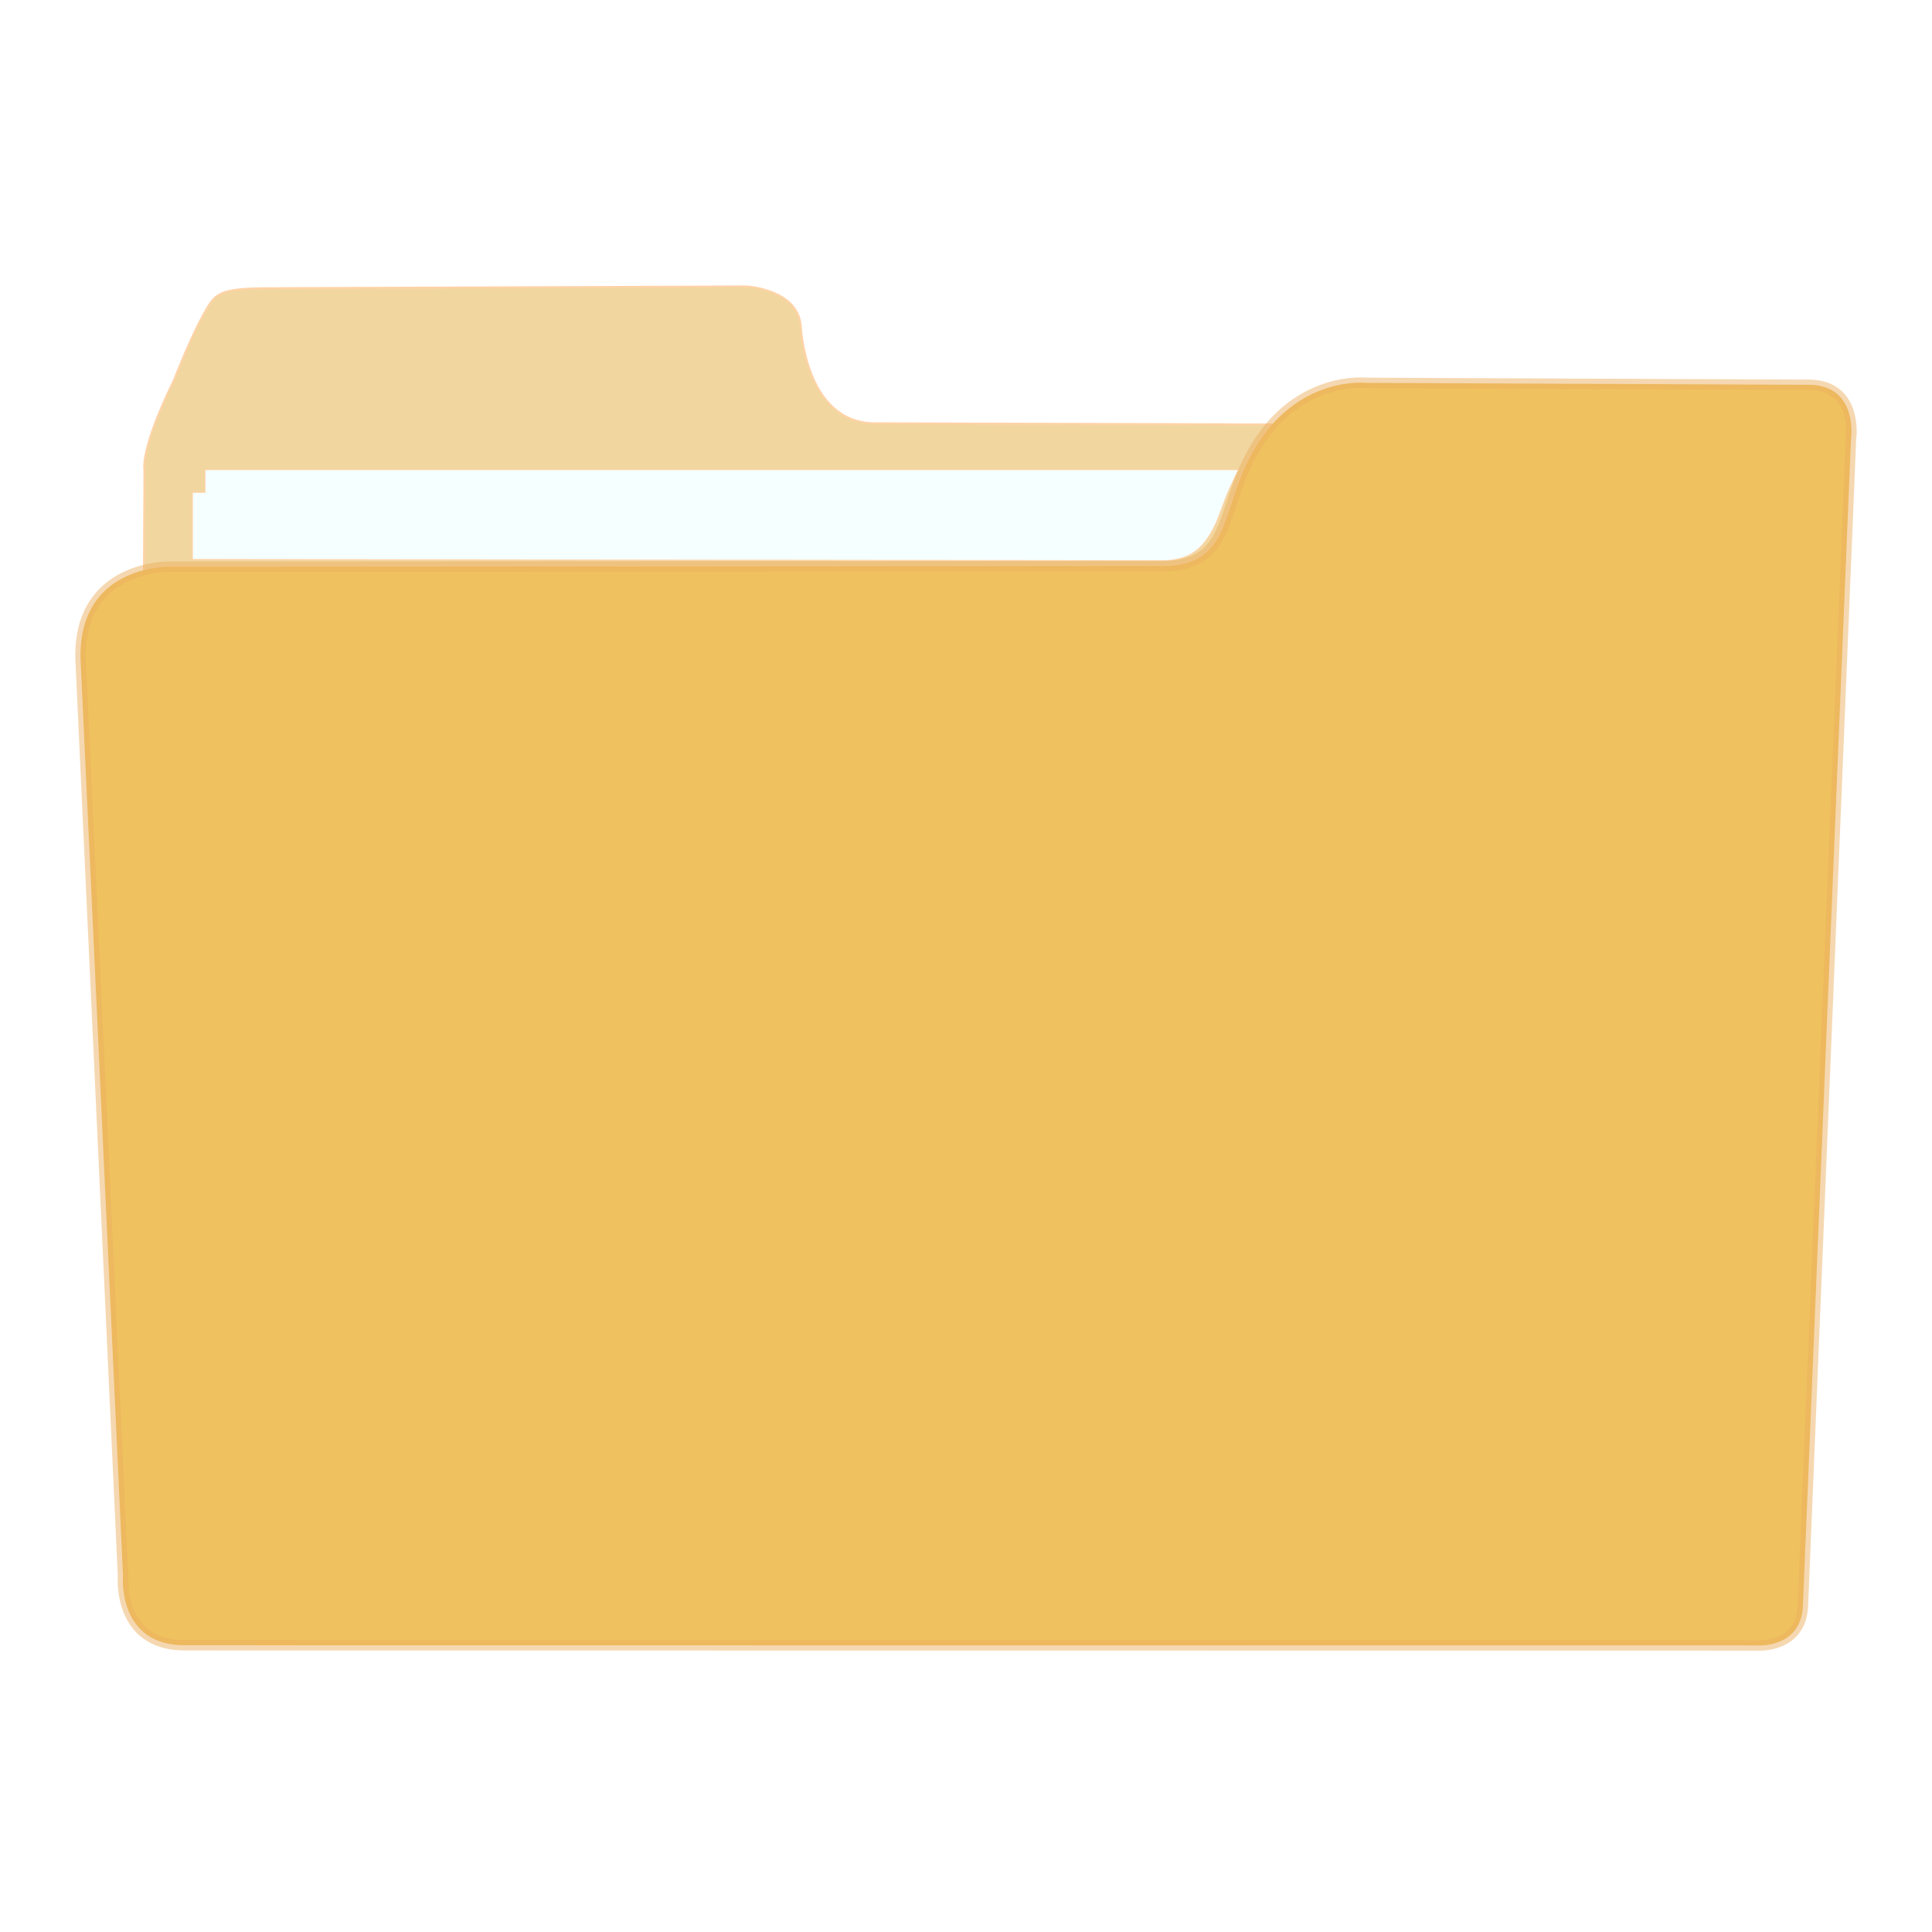
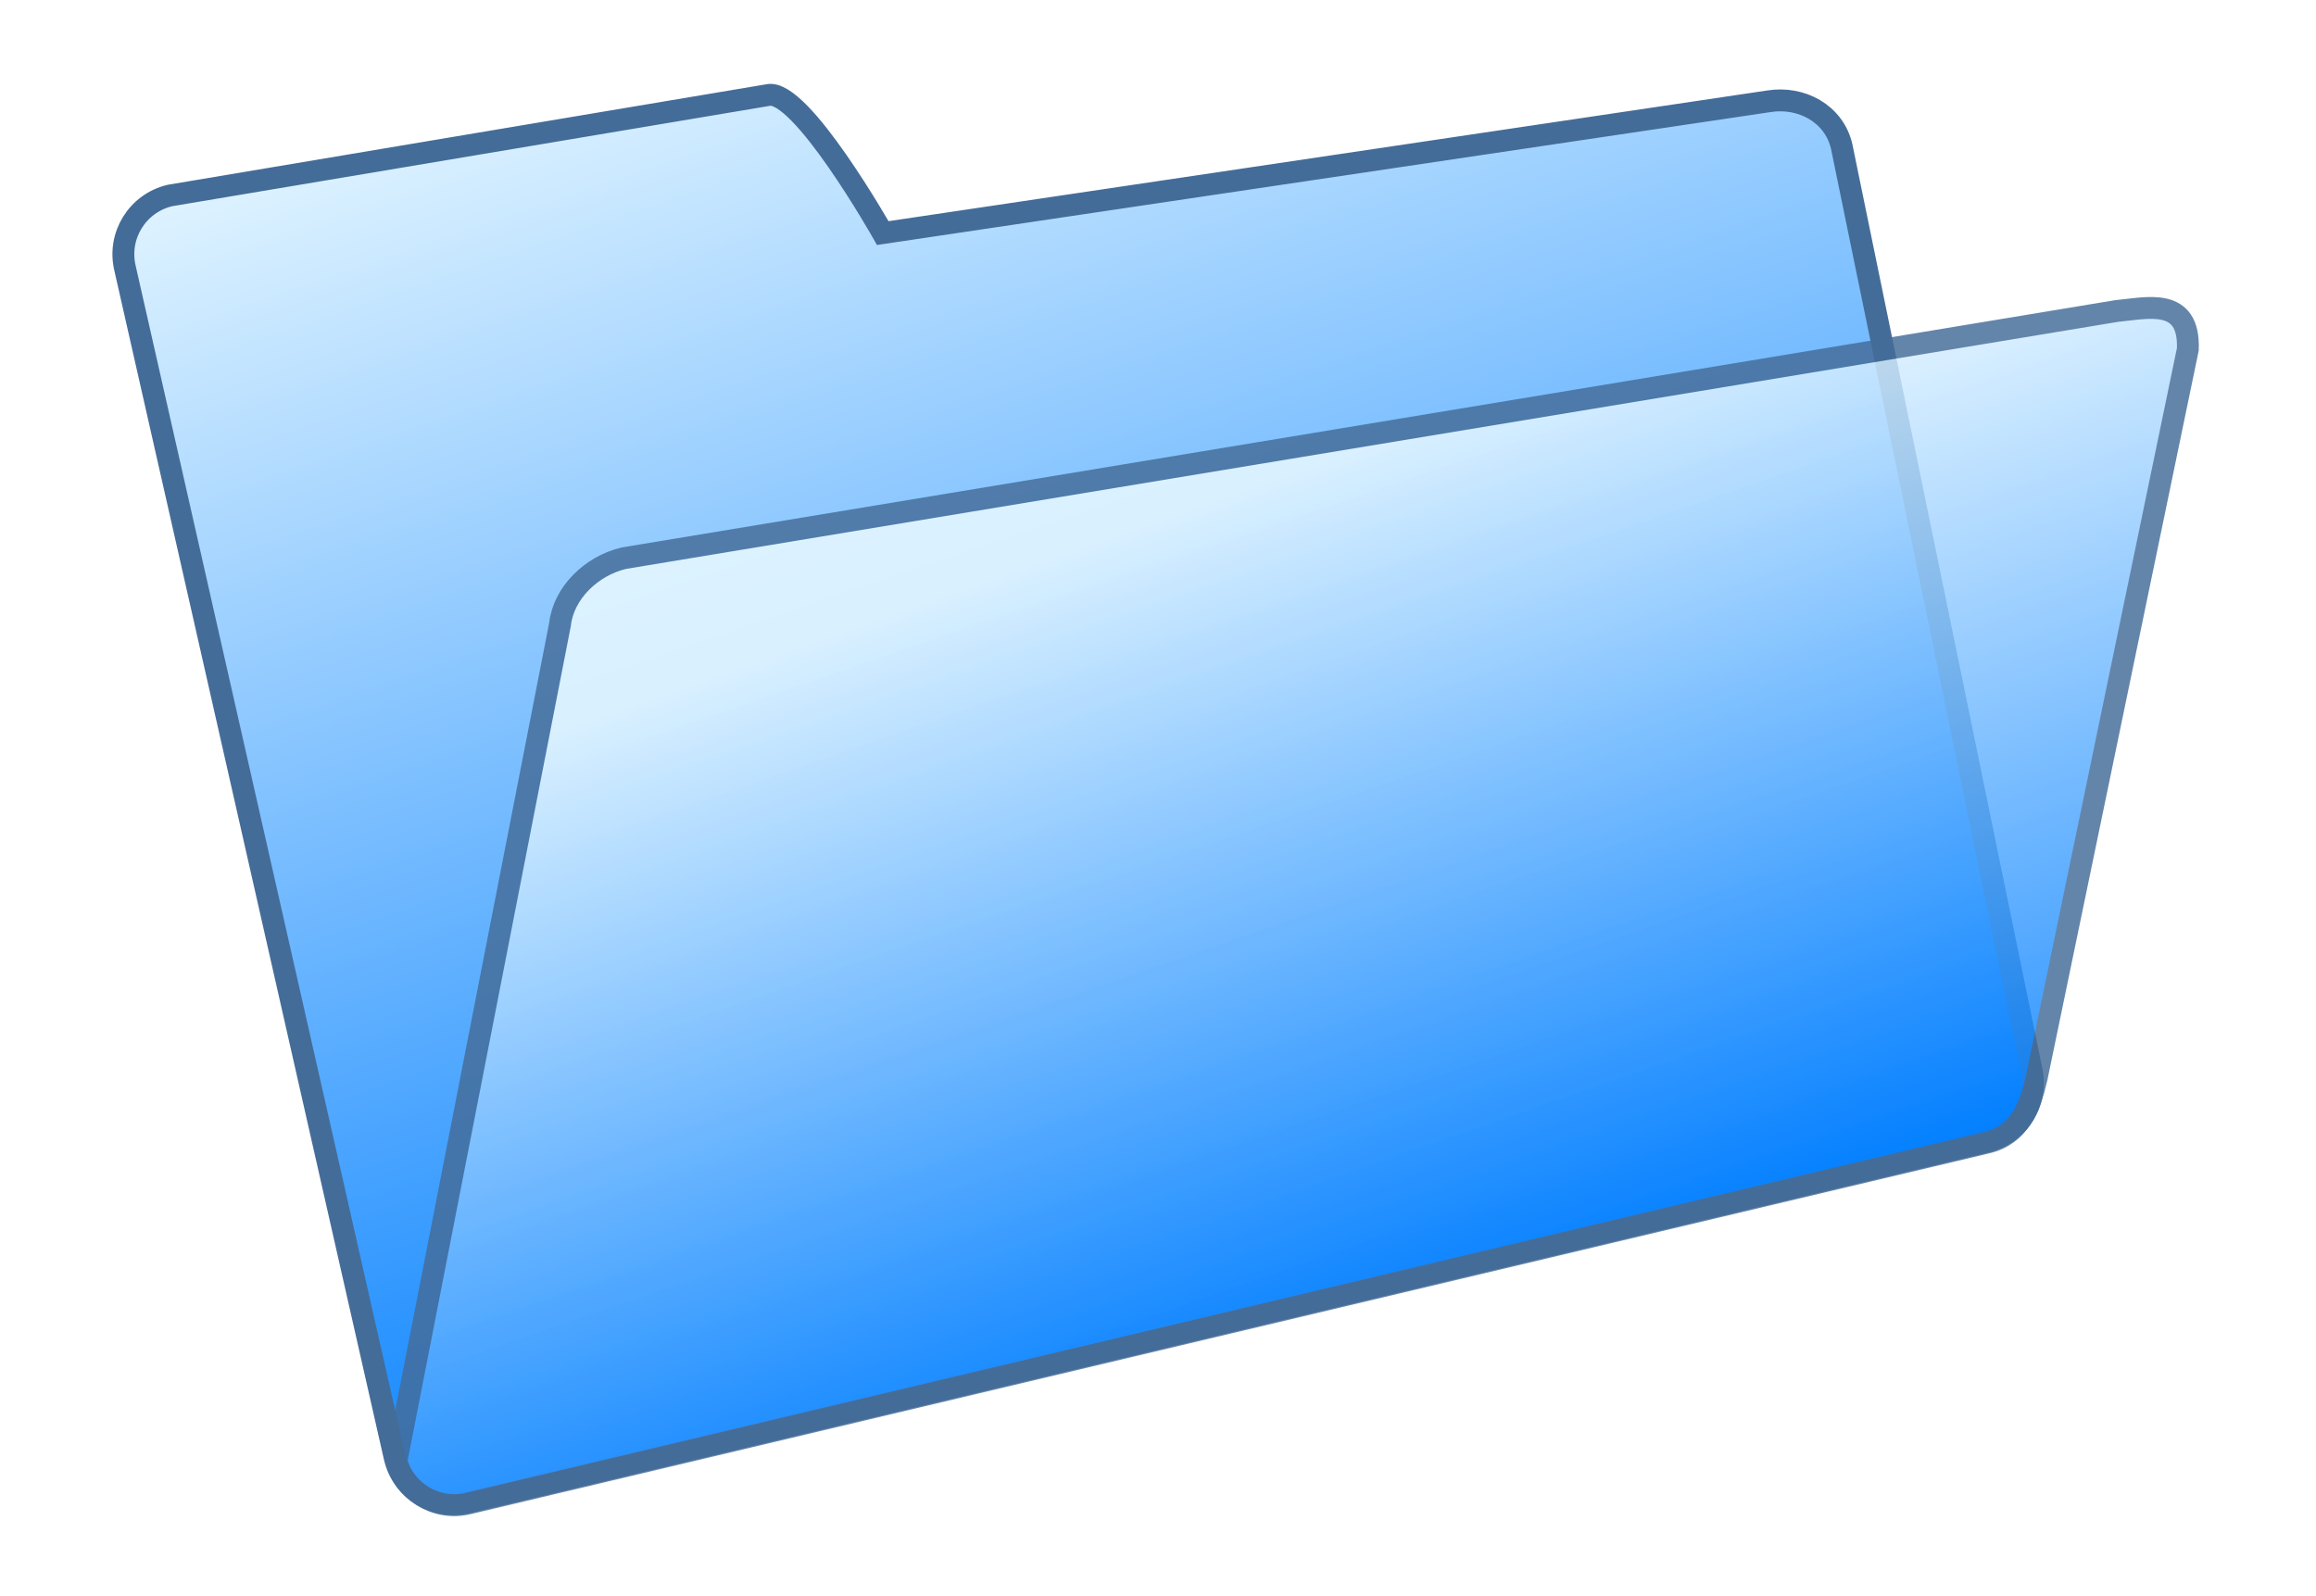
- <svg xmlns="http://www.w3.org/2000/svg" version="1.1" id="Graphic_Elements" x="0px" y="0px" viewBox="0 0 1200 1200" style="enable-background:new 0 0 1200 1200;" xml:space="preserve">
-   <style type="text/css">
- 	.st0{fill:#E0A124;fill-opacity:0.43;stroke:#FED3A7;stroke-width:1.18;stroke-miterlimit:11.34;}
- 	.st1{fill:#F0C15F;stroke:#E9AE5C;stroke-width:6.47;stroke-miterlimit:11.34;stroke-opacity:0.48;}
- 	.st2{fill:#F5FFFF;}
- </style>
-   <g>
-     <path class="st0" d="M104.7,352.1l616.5-0.4c37.7,0.2,37.6-24.7,49.4-55c5.5-14.2,12.4-24.9,19.7-33.1l-247.1-0.7   c-43.3-0.3-45.8-60.3-45.8-60.3c-1.7-23-33.6-24.7-33.6-24.7L166.6,179c-31.6,0.1-33.1,3.5-40.1,16.1   c-7.6,13.5-17.6,38.6-18.6,41.3C86.6,280,89.7,292,89.7,292l-0.3,62.3C98.1,352,104.7,352.1,104.7,352.1z M119.8,306.1h7.8V292   h641.2c0,0-3.5,7-6.1,13.1c-2.2,4.9-5.2,14.4-8,20.4c-7.7,16.5-17.1,22.8-34.2,22.6l-600.7-0.8V306.1z" />
-     <path class="st1" d="M1121.5,239l-273.1-1.2c0,0-32-3.6-58.1,25.7c-7.3,8.2-14.1,19-19.7,33.1c-11.8,30.3-11.7,55.2-49.4,55   l-616.5,0.4c0,0-6.6-0.1-15.3,2.1c-16.4,4.2-40,16.8-39.4,54.4l26.4,570.1c0,0-3.9,43.3,38.3,43.3l976.7,0.1   c0,0,28.4,2.2,28.5-26.4l29.8-723.3C1149.8,272.4,1154.5,237.8,1121.5,239z" />
-     <path class="st2" d="M754.7,325.5c2.8-6,5.8-15.5,8-20.4c2.7-6.1,6.1-13.1,6.1-13.1H127.6v14.1h-7.8v41.1l600.7,0.8   C737.5,348.3,747,341.9,754.7,325.5z" />
+ <svg xmlns="http://www.w3.org/2000/svg" xmlns:xlink="http://www.w3.org/1999/xlink" width="662" height="456" viewBox="52 308 662 456">
+   <defs id="defs3">
+     <linearGradient id="linearGradient1699">
+       <stop id="stop1700" offset="0" style="stop-color:#017eff;stop-opacity:1;" />
+       <stop id="stop1701" offset="1" style="stop-color:#ecfaff;stop-opacity:1;" />
+     </linearGradient>
+     <linearGradient gradientTransform="scale(1.319383,0.75793)" gradientUnits="userSpaceOnUse" id="linearGradient1702" x1="315.322" x2="50.829" xlink:href="#linearGradient1699" y1="908.783" y2="460.759" />
+     <linearGradient gradientTransform="scale(1.399102,0.714744)" gradientUnits="userSpaceOnUse" id="linearGradient1704" x1="332.322" x2="160.943" xlink:href="#linearGradient1699" y1="965.312" y2="716.1" />
+   </defs>
+   <g id="layer1">
+     <path d="M 100.556,363.891 C 91.245,366.104 85.526,375.388 87.738,384.699 L 164.825,724.716 C 167.037,734.027 176.291,739.754 185.602,737.542 L 619.797,634.38 C 629.108,632.167 634.827,622.883 632.615,613.572 L 578.4,349.774 C 576.188,340.463 566.903,335.463 557.592,336.956 L 304.33,374.629 C 304.33,374.629 280.79,332.975 271.479,335.187 L 100.556,363.891 z " id="rect1061" style="color:#000000;fill:url(#linearGradient1702);fill-opacity:1.0;fill-rule:nonzero;stroke:#446c98;stroke-width:6.25;stroke-linecap:butt;stroke-linejoin:miter;stroke-miterlimit:4;stroke-dashoffset:1.25;stroke-opacity:1;marker:none;marker-start:none;marker-mid:none;marker-end:none;visibility:visible;display:block;" />
+     <path d="M 657.005,396.908 L 230.326,467.567 C 221.015,469.779 213.074,477.52 212.07,486.506 L 165.329,725.609 C 167.297,733.89 176.377,740.047 185.688,737.835 L 619.867,634.676 C 629.178,632.464 632.211,624.557 634.112,616.367 L 677.363,407.861 C 677.945,392.698 665.596,396.136 657.005,396.908 z " id="rect1063" style="opacity:0.825;color:#000000;fill:url(#linearGradient1704);fill-opacity:1.0;fill-rule:nonzero;stroke:#446c98;stroke-width:6.25;stroke-linecap:butt;stroke-linejoin:miter;stroke-miterlimit:4;stroke-dashoffset:1.25;stroke-opacity:1;marker:none;marker-start:none;marker-mid:none;marker-end:none;visibility:visible;display:block;" />
  </g>
</svg>
